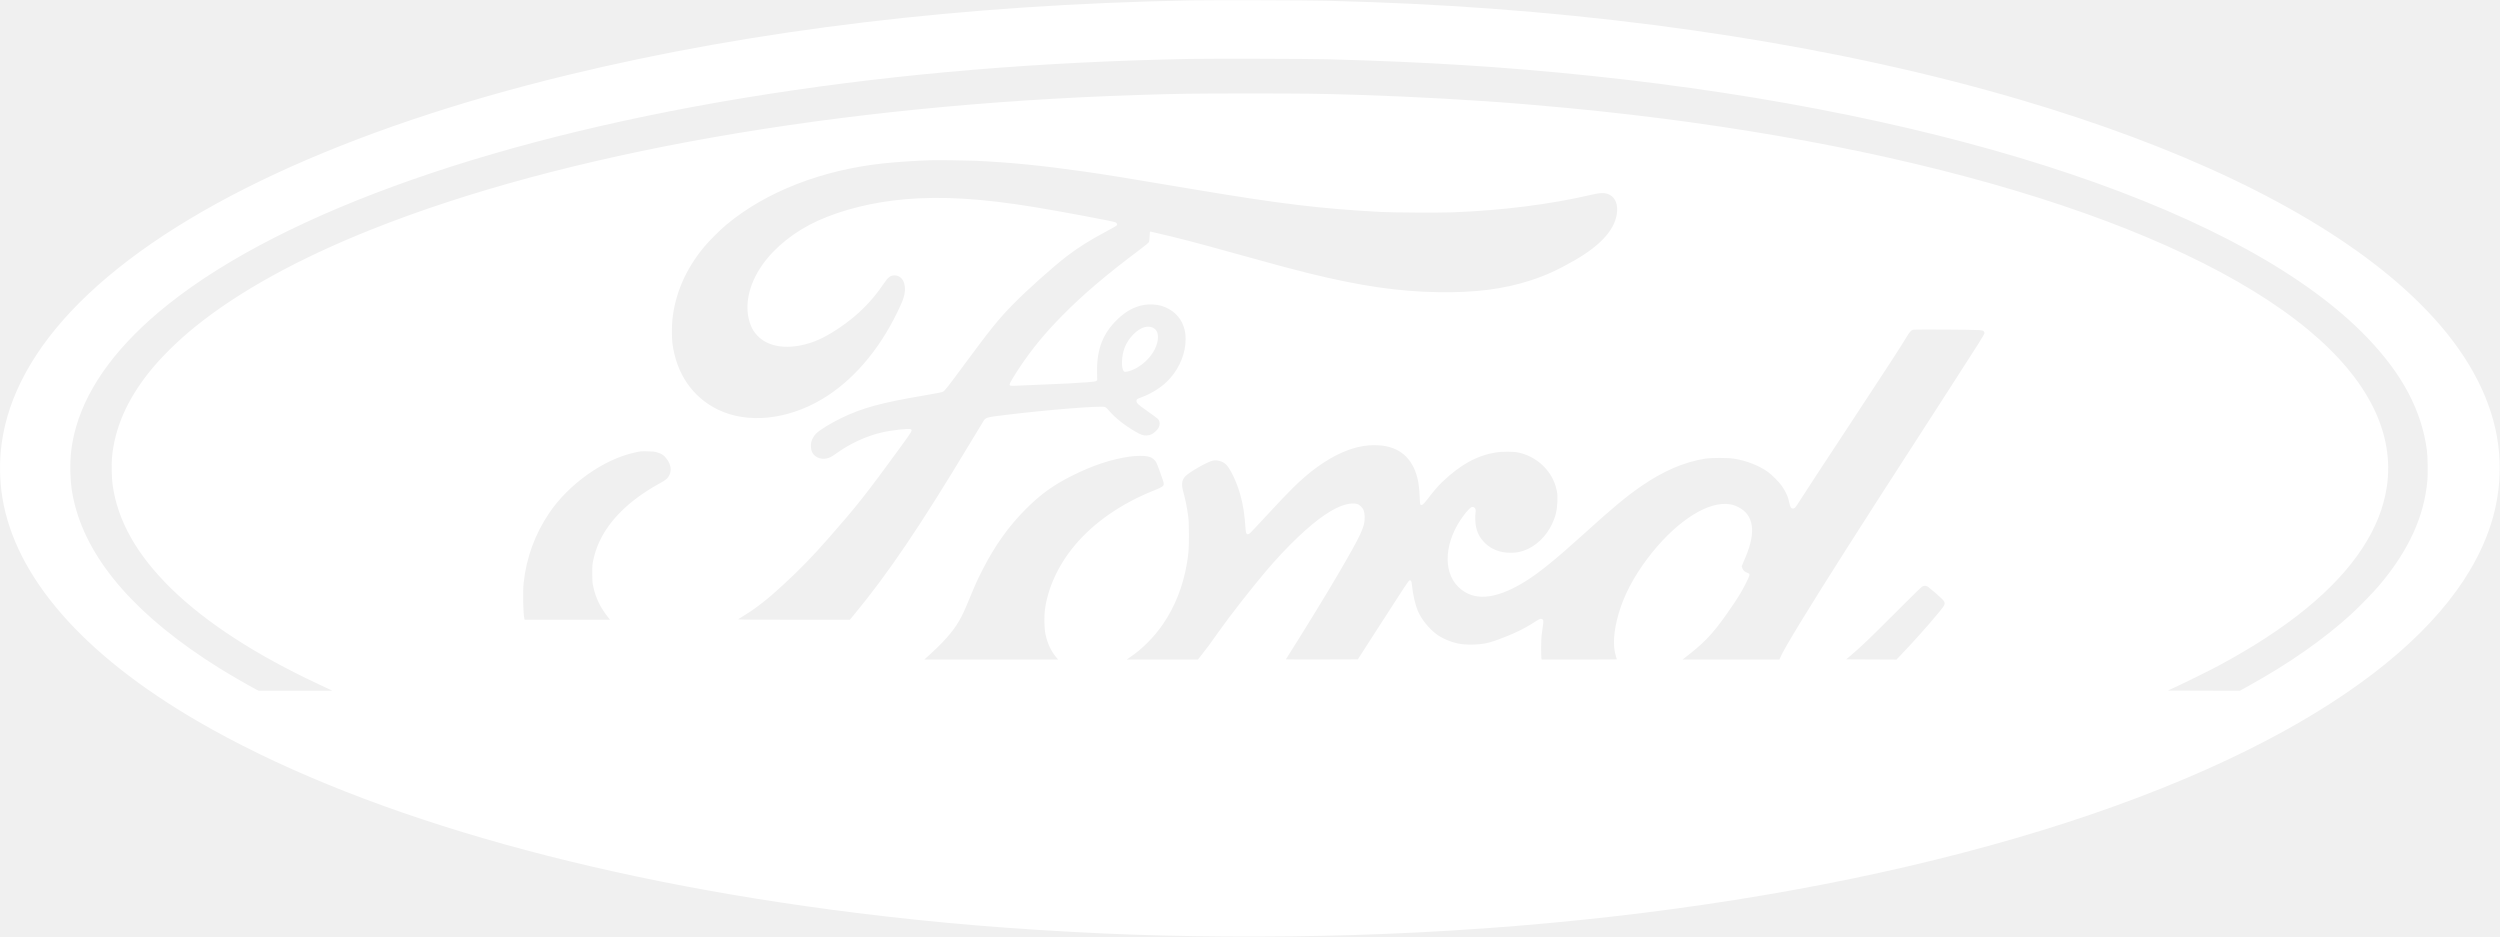
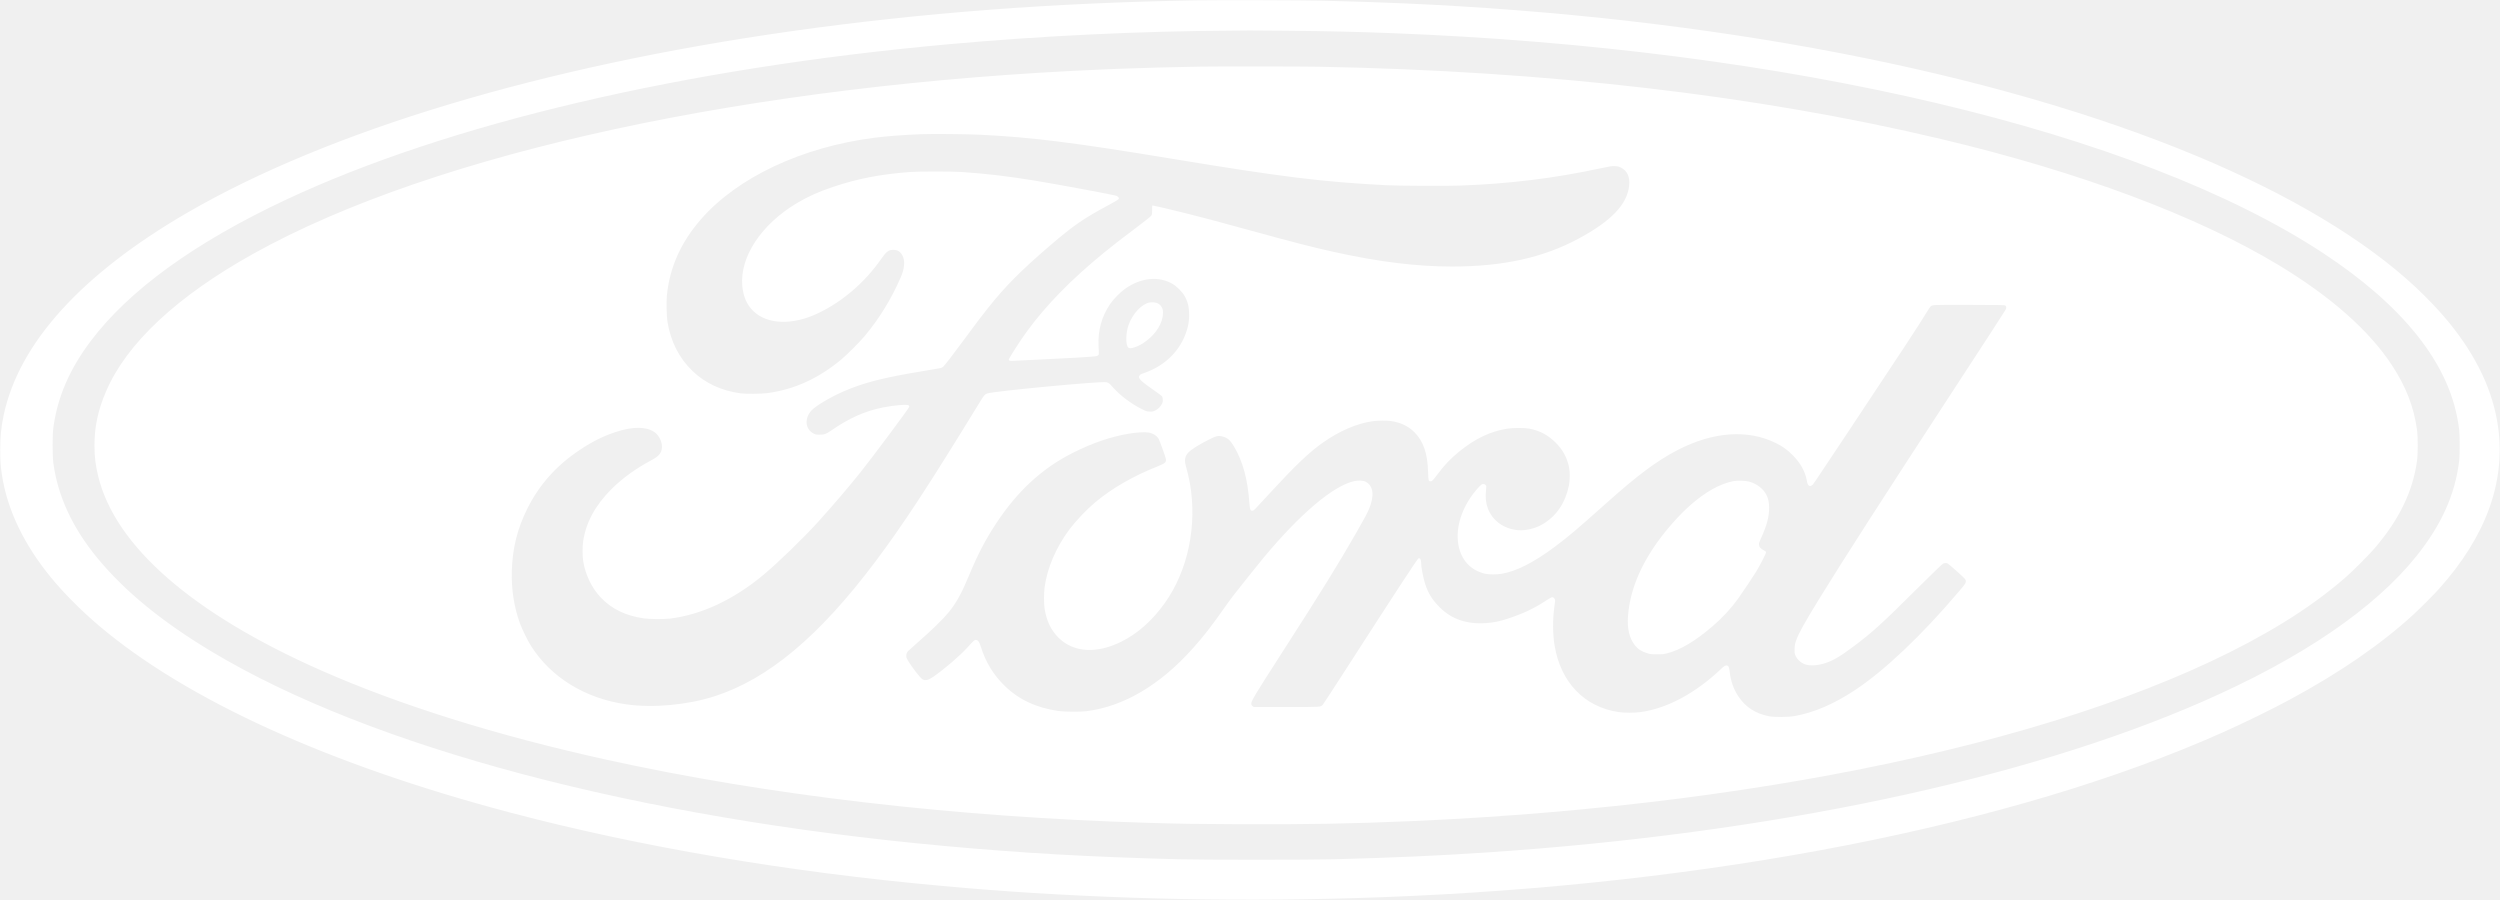
- <svg xmlns="http://www.w3.org/2000/svg" version="1.0" viewBox="0 0 6406 2400" preserveAspectRatio="xMidYMid meet">
+ <svg xmlns="http://www.w3.org/2000/svg" version="1.0" viewBox="0 0 6669 2400" preserveAspectRatio="xMidYMid meet">
  <g transform="translate(0,2400) scale(0.1,-0.1)" fill="#ffffff" stroke="none">
-     <path d="M30500 23990 c-5824 -113 -11153 -751 -15925 -1906 -5738 -1388 -10135 -3436 -12539 -5839 -1155 -1155 -1831 -2381 -1995 -3620 -60 -453 -53 -926 19 -1373 330 -2033 2058 -4017 4990 -5724 3995 -2326 9941 -4058 16905 -4922 2065 -257 4027 -419 6340 -526 1913 -88 4304 -103 6370 -40 9060 276 17390 1997 22920 4736 2468 1222 4296 2616 5357 4084 145 201 209 298 332 502 556 925 811 1854 775 2825 -41 1101 -493 2202 -1338 3258 -401 501 -917 1017 -1491 1491 -2137 1766 -5365 3305 -9452 4509 -4532 1335 -9958 2188 -15653 2460 -647 31 -1191 50 -2120 76 -482 13 -2947 19 -3495 9z m3525 -1509 c2531 -68 4537 -194 6715 -421 9375 -980 16858 -3505 19932 -6726 892 -934 1379 -1857 1514 -2867 21 -158 29 -583 15 -759 -78 -932 -479 -1813 -1232 -2703 -162 -191 -514 -554 -724 -745 -699 -638 -1580 -1255 -2606 -1824 l-245 -136 -923 2 -923 3 193 89 c263 121 894 433 1114 551 1758 944 2984 1947 3680 3010 337 515 545 1037 624 1566 207 1379 -481 2757 -2009 4025 -3316 2752 -10341 4859 -18950 5684 -276 26 -749 68 -1125 100 -1250 105 -2854 194 -4300 240 -946 30 -1353 35 -2750 35 -1453 0 -1817 -5 -2895 -40 -7677 -249 -14708 -1486 -19635 -3455 -1859 -743 -3385 -1585 -4490 -2479 -451 -364 -879 -786 -1182 -1166 -571 -714 -887 -1443 -954 -2195 -15 -167 -6 -531 16 -690 129 -930 625 -1805 1512 -2671 882 -860 2156 -1688 3743 -2430 151 -71 298 -140 325 -153 l50 -25 -943 0 -943 -1 -52 26 c-172 88 -693 389 -962 557 -2068 1291 -3313 2697 -3695 4171 -77 296 -108 525 -117 846 -11 420 33 762 148 1165 310 1079 1113 2145 2364 3140 3011 2394 8532 4326 15395 5389 3398 527 6933 821 10775 896 542 10 3046 4 3540 -9z m-9025 -2601 c868 -39 1708 -123 2780 -276 581 -83 961 -145 2860 -464 2169 -364 3206 -489 4740 -571 323 -17 1489 -23 1840 -10 1266 48 2487 202 3545 447 190 44 263 53 348 43 218 -27 341 -203 324 -462 -30 -440 -392 -857 -1093 -1260 -426 -244 -737 -386 -1124 -512 -691 -224 -1418 -317 -2365 -302 -1028 17 -1994 158 -3330 487 -408 101 -763 196 -1725 463 -1128 314 -1660 453 -2120 556 -102 23 -192 44 -201 47 -15 4 -17 -10 -21 -118 -3 -76 -10 -134 -18 -151 -8 -17 -99 -92 -229 -190 -882 -662 -1462 -1156 -2001 -1703 -430 -437 -767 -846 -1070 -1299 -140 -209 -270 -426 -270 -451 0 -44 15 -47 227 -35 109 6 383 18 608 26 499 18 917 40 1170 61 151 12 195 19 215 33 l25 18 -4 209 c-9 586 149 993 528 1357 212 202 423 317 670 363 127 24 327 15 444 -20 282 -84 491 -277 576 -531 39 -117 51 -195 51 -332 0 -344 -143 -705 -394 -993 -180 -206 -448 -384 -741 -491 -49 -18 -98 -39 -107 -47 -22 -19 -23 -65 -2 -97 24 -36 129 -118 324 -253 96 -67 190 -136 208 -155 42 -43 56 -99 42 -164 -15 -63 -40 -102 -105 -161 -75 -69 -134 -96 -220 -100 -89 -5 -149 16 -293 99 -272 157 -515 350 -669 530 -54 63 -85 91 -111 100 -113 37 -1477 -72 -2577 -207 -448 -55 -475 -62 -530 -146 -16 -24 -174 -285 -352 -580 -1270 -2113 -2098 -3337 -2966 -4385 l-110 -133 -1441 0 c-1409 0 -1440 1 -1411 19 317 196 401 253 605 412 163 126 302 246 535 460 437 403 746 721 1171 1204 714 812 975 1142 1834 2323 301 413 316 438 269 463 -49 26 -480 -21 -743 -82 -395 -91 -814 -284 -1161 -534 -129 -92 -184 -120 -265 -135 -162 -29 -318 48 -369 185 -25 66 -30 176 -11 246 18 69 68 155 122 209 91 93 370 264 651 400 539 260 1020 391 2137 580 313 53 435 78 465 94 46 25 133 136 568 726 650 880 854 1133 1217 1504 362 370 1039 976 1390 1243 304 231 570 399 980 618 233 124 297 162 304 180 8 23 -10 52 -42 69 -48 25 -1412 281 -2085 391 -1340 220 -2360 281 -3307 199 -814 -70 -1608 -266 -2235 -551 -584 -265 -1092 -668 -1414 -1121 -374 -526 -486 -1108 -302 -1561 43 -106 88 -176 165 -258 264 -281 718 -362 1246 -222 280 74 535 199 870 427 458 310 816 667 1118 1114 120 179 176 221 287 221 194 0 305 -214 251 -484 -22 -109 -66 -219 -187 -467 -481 -991 -1162 -1773 -1943 -2231 -892 -523 -1901 -621 -2651 -256 -651 316 -1066 924 -1166 1705 -16 123 -16 453 0 600 73 675 342 1292 809 1858 130 157 405 432 571 571 1016 848 2455 1409 4041 1576 348 36 816 67 1200 79 176 6 911 -4 1150 -14z m25724 -4339 c75 -7 92 -12 108 -31 10 -12 18 -32 18 -44 0 -34 -122 -228 -902 -1436 -1824 -2825 -2089 -3237 -2638 -4100 -979 -1538 -1583 -2528 -1686 -2765 l-28 -65 -1241 0 -1240 1 30 22 c17 12 96 74 176 139 436 349 643 586 1097 1256 145 214 219 339 323 545 107 215 110 231 38 257 -71 26 -112 62 -132 118 l-18 51 24 58 c14 32 50 119 81 193 270 640 202 1073 -199 1270 -104 51 -177 70 -300 77 -566 30 -1367 -526 -2027 -1407 -355 -474 -598 -940 -731 -1400 -134 -461 -157 -843 -67 -1109 11 -33 20 -63 20 -66 0 -3 -434 -5 -964 -5 l-963 0 -7 46 c-9 71 -7 447 4 554 5 52 20 159 32 237 24 158 20 185 -28 204 -33 12 -57 0 -246 -121 -187 -119 -415 -232 -683 -337 -244 -97 -383 -143 -505 -167 -214 -43 -515 -45 -705 -6 -205 43 -411 132 -560 242 -194 143 -388 389 -477 601 -67 163 -123 409 -148 651 -11 109 -21 129 -59 124 -28 -3 -51 -38 -897 -1353 l-431 -670 -921 -3 c-507 -1 -922 0 -922 3 0 2 37 62 82 132 339 532 953 1533 1225 1998 636 1088 721 1271 711 1535 -4 125 -30 192 -99 258 -61 59 -118 76 -238 69 -175 -9 -404 -104 -667 -279 -415 -274 -989 -821 -1530 -1459 -358 -422 -940 -1166 -1194 -1529 -206 -294 -322 -450 -459 -622 l-86 -108 -913 0 -912 0 97 66 c300 202 616 521 832 839 308 451 511 964 610 1535 48 276 56 389 56 750 -1 300 -4 367 -23 510 -27 202 -70 415 -117 580 -56 198 -46 306 37 405 91 107 590 392 724 414 113 17 241 -20 324 -95 108 -98 274 -442 364 -755 77 -265 118 -526 142 -902 9 -140 39 -168 118 -106 15 12 215 225 444 473 587 635 814 858 1134 1113 178 142 431 307 614 400 402 204 748 286 1110 262 517 -34 852 -318 983 -836 32 -127 52 -292 59 -490 6 -159 9 -187 24 -197 35 -22 80 16 186 156 129 171 268 333 368 428 468 445 883 674 1369 756 143 25 449 25 568 1 239 -48 459 -163 634 -329 193 -185 311 -396 363 -649 19 -90 21 -126 17 -269 -7 -232 -44 -390 -138 -589 -151 -320 -421 -575 -719 -679 -127 -44 -210 -57 -355 -56 -250 1 -467 83 -631 237 -171 160 -252 345 -261 597 -3 78 -1 160 6 193 17 92 -15 147 -85 147 -36 0 -121 -86 -226 -227 -481 -645 -539 -1414 -137 -1815 379 -380 939 -342 1689 113 366 222 798 571 1525 1229 748 678 1076 952 1473 1227 559 388 1098 621 1637 709 158 26 583 27 744 1 318 -50 640 -175 864 -334 116 -82 300 -269 376 -381 59 -88 125 -215 149 -292 7 -19 21 -77 32 -129 23 -108 45 -141 95 -141 43 0 63 24 187 220 151 238 532 819 1198 1830 1002 1521 1421 2165 1539 2369 54 92 104 148 145 161 38 12 1576 4 1710 -9z m-33895 -3130 c133 -39 190 -79 267 -187 93 -130 114 -270 59 -391 -37 -84 -95 -135 -235 -210 -236 -126 -508 -304 -699 -457 -561 -449 -898 -950 -1018 -1513 -25 -117 -27 -147 -27 -348 0 -191 3 -234 23 -325 66 -310 187 -557 406 -827 l26 -33 -1094 0 -1095 0 -5 23 c-32 130 -44 697 -19 922 72 652 288 1242 650 1782 502 747 1394 1381 2192 1556 161 36 157 36 335 32 127 -2 175 -7 234 -24z m12579 -106 c80 -19 117 -38 165 -84 50 -47 63 -74 137 -277 88 -239 110 -310 110 -346 0 -53 -48 -85 -239 -161 -840 -333 -1546 -820 -2038 -1407 -423 -504 -694 -1090 -769 -1660 -22 -174 -15 -483 16 -625 51 -239 146 -438 286 -602 l37 -43 -1714 0 -1714 1 35 31 c445 396 692 673 859 963 78 135 140 268 255 547 143 348 219 518 345 763 320 625 670 1114 1106 1550 373 374 708 616 1169 847 545 273 1006 427 1491 498 153 23 378 25 463 5z m20009 -3352 c91 -69 288 -241 345 -300 105 -111 100 -129 -96 -364 -293 -352 -630 -729 -963 -1077 l-108 -113 -644 3 -644 3 121 102 c267 227 496 446 1137 1089 526 528 677 674 705 682 66 19 96 14 147 -25z M29337 15619 c-192 -45 -423 -279 -518 -524 -85 -218 -95 -541 -19 -610 18 -16 27 -17 78 -8 156 29 342 135 491 278 189 182 302 409 303 606 1 123 -43 201 -137 245 -53 25 -126 30 -198 13z" />
+     <path d="M31895 23990 c-3789 -64 -7334 -334 -10775 -821 -6654 -941 -12342 -2650 -16125 -4844 -2816 -1634 -4489 -3477 -4896 -5396 -70 -333 -93 -562 -93 -929 0 -296 7 -406 44 -655 136 -927 581 -1860 1309 -2749 340 -416 814 -891 1281 -1287 2342 -1983 6140 -3709 10981 -4988 3455 -913 7432 -1588 11524 -1955 577 -52 702 -63 1125 -96 3447 -267 7011 -336 10560 -205 8788 325 16894 1912 22465 4398 576 257 1323 622 1795 878 1339 724 2430 1476 3295 2270 186 171 538 525 681 684 1245 1391 1775 2839 1574 4307 -132 963 -573 1896 -1333 2823 -225 274 -562 629 -867 914 -1364 1271 -3354 2463 -5850 3503 -5420 2258 -12947 3707 -21135 4068 -628 28 -1337 51 -2155 71 -561 13 -2798 19 -3405 9z m2440 -810 c1159 -12 1821 -27 2815 -65 10555 -408 19877 -2613 24830 -5872 1047 -689 1884 -1420 2484 -2169 664 -829 1034 -1658 1138 -2549 17 -147 17 -665 0 -810 -107 -900 -469 -1709 -1137 -2545 -1124 -1405 -3067 -2729 -5699 -3882 -4780 -2094 -11561 -3524 -19101 -4028 -1327 -88 -2466 -139 -4085 -182 -644 -17 -3497 -17 -4140 0 -2388 63 -4161 164 -6225 353 -8219 751 -15302 2628 -19565 5185 -1316 789 -2314 1604 -3041 2484 -673 813 -1067 1661 -1186 2550 -26 195 -26 747 0 940 110 814 428 1553 992 2305 1021 1361 2783 2637 5217 3779 4333 2032 10623 3508 17663 4145 2478 225 5127 352 7595 364 223 1 425 3 450 4 25 2 473 -2 995 -7z M32025 22223 c-603 -9 -1734 -39 -2170 -58 -71 -3 -238 -10 -370 -15 -9438 -395 -17880 -2221 -22720 -4915 -2043 -1137 -3388 -2394 -3938 -3680 -212 -493 -307 -939 -307 -1435 0 -306 27 -526 100 -827 458 -1866 2513 -3658 5930 -5170 2099 -929 4703 -1744 7630 -2389 4312 -950 9274 -1529 14445 -1684 901 -27 1187 -31 2440 -37 1806 -8 2986 14 4570 82 9891 428 18571 2403 23280 5298 615 378 1155 771 1650 1200 193 167 636 611 790 792 651 765 1009 1505 1121 2320 26 184 26 646 0 830 -84 613 -293 1149 -670 1725 -606 924 -1634 1831 -3020 2668 -2186 1318 -5309 2485 -8996 3361 -4914 1168 -10520 1819 -16615 1931 -449 8 -2678 11 -3150 3z m-5865 -1818 c1375 -67 2484 -207 5135 -645 2909 -481 3985 -614 5690 -701 331 -17 1597 -23 1957 -10 1339 50 2515 194 3763 463 252 54 289 59 371 56 82 -3 100 -8 167 -41 166 -82 242 -252 216 -483 -55 -499 -476 -939 -1346 -1408 -947 -510 -2016 -746 -3384 -746 -946 0 -1960 126 -3154 391 -578 129 -1059 252 -2165 556 -1040 285 -1343 366 -1770 472 -364 92 -873 211 -897 211 -7 0 -10 -44 -9 -117 1 -102 -2 -123 -20 -153 -14 -24 -146 -130 -426 -340 -427 -321 -578 -439 -848 -659 -864 -706 -1533 -1389 -2042 -2087 -185 -252 -488 -724 -488 -759 0 -28 38 -37 128 -30 48 3 330 17 627 30 811 37 1436 74 1563 91 23 4 52 14 64 24 25 20 25 16 13 255 -20 408 84 784 307 1112 90 133 275 322 406 413 420 295 897 342 1265 124 111 -66 257 -212 315 -316 87 -153 124 -304 124 -503 1 -149 -18 -273 -63 -418 -160 -520 -552 -922 -1094 -1121 -55 -20 -113 -42 -128 -48 -16 -6 -36 -26 -44 -44 -15 -30 -14 -35 4 -71 27 -51 115 -124 361 -296 114 -80 218 -157 232 -171 19 -21 25 -40 28 -91 4 -55 0 -73 -23 -120 -35 -73 -106 -142 -183 -178 -56 -26 -70 -29 -146 -26 -81 4 -90 7 -209 67 -288 145 -578 364 -768 579 -94 107 -119 126 -180 137 -164 29 -2990 -238 -3172 -300 -66 -22 -88 -48 -196 -225 -1354 -2213 -2042 -3264 -2785 -4254 -1496 -1994 -2863 -3139 -4295 -3599 -725 -233 -1645 -317 -2356 -215 -1094 156 -2007 717 -2541 1561 -90 141 -243 456 -299 613 -153 426 -226 903 -212 1385 18 603 147 1124 408 1650 325 653 783 1166 1414 1584 335 222 615 361 950 472 450 148 808 148 1027 1 126 -85 215 -263 206 -412 -10 -153 -77 -233 -298 -351 -401 -214 -758 -473 -1046 -759 -433 -431 -685 -895 -758 -1396 -20 -136 -20 -384 -1 -514 55 -367 229 -729 472 -985 290 -305 659 -484 1148 -556 148 -22 538 -25 695 -6 846 104 1702 505 2500 1171 383 319 1076 991 1451 1406 398 441 823 938 1132 1325 327 409 1285 1695 1301 1746 4 15 1 28 -11 39 -34 34 -390 6 -693 -55 -480 -96 -901 -285 -1382 -618 -131 -91 -177 -107 -303 -107 -89 0 -106 3 -156 27 -229 113 -258 406 -61 619 114 124 503 355 857 509 531 232 1075 370 2115 540 239 39 452 75 473 81 20 5 52 23 70 39 43 37 217 264 584 760 357 482 420 566 619 816 448 564 868 987 1639 1649 624 537 906 731 1575 1088 135 72 243 136 254 151 18 24 18 26 2 51 -9 14 -31 32 -49 40 -53 24 -1665 324 -2227 414 -719 116 -1260 179 -1910 223 -244 17 -1149 17 -1370 0 -789 -59 -1396 -176 -2055 -397 -379 -126 -672 -258 -968 -434 -950 -567 -1523 -1434 -1456 -2204 25 -292 126 -518 305 -685 375 -352 1044 -370 1719 -47 654 312 1244 820 1682 1448 139 198 196 241 323 242 114 0 191 -48 244 -153 74 -145 57 -344 -49 -587 -247 -568 -566 -1088 -951 -1551 -136 -164 -483 -511 -639 -640 -611 -504 -1245 -793 -1960 -890 -163 -22 -582 -26 -725 -6 -510 71 -936 269 -1273 592 -361 344 -587 791 -673 1325 -21 136 -30 519 -15 682 71 754 375 1434 918 2053 978 1115 2691 1918 4616 2165 344 44 782 77 1247 95 325 12 1210 4 1590 -15z m27339 -4559 c30 -27 26 -71 -11 -130 -152 -241 -450 -700 -1368 -2106 -1886 -2888 -2933 -4517 -3572 -5555 -415 -674 -573 -958 -634 -1140 -32 -93 -38 -127 -42 -220 -3 -95 -1 -118 18 -168 42 -113 154 -215 274 -253 130 -41 333 -27 529 37 210 68 401 181 756 447 495 370 751 603 1688 1535 428 424 675 663 698 672 39 17 83 19 117 6 26 -10 393 -335 451 -399 29 -33 37 -50 37 -80 0 -49 -13 -68 -186 -272 -990 -1168 -1982 -2109 -2779 -2635 -560 -369 -1085 -594 -1605 -687 -170 -30 -545 -33 -685 -4 -363 74 -624 245 -817 536 -125 190 -200 405 -228 658 -12 106 -29 149 -65 158 -45 11 -74 -5 -174 -100 -681 -644 -1437 -1047 -2141 -1142 -164 -22 -437 -22 -585 1 -911 138 -1540 792 -1704 1770 -52 310 -54 713 -7 1033 24 155 25 175 12 206 -15 36 -41 56 -74 56 -11 0 -74 -35 -139 -78 -330 -219 -612 -353 -1035 -493 -220 -73 -379 -106 -579 -120 -522 -37 -931 103 -1251 428 -194 196 -301 369 -381 618 -53 167 -107 447 -107 563 0 85 -28 130 -71 117 -27 -9 -629 -930 -1907 -2915 -338 -525 -628 -970 -646 -989 -60 -64 -10 -61 -970 -61 l-874 0 -31 26 c-26 21 -31 33 -31 68 0 71 100 237 813 1346 1080 1679 1500 2359 2000 3231 208 363 283 504 331 620 143 348 112 606 -86 714 -69 38 -196 46 -315 20 -556 -123 -1440 -870 -2413 -2040 -140 -168 -570 -705 -820 -1025 -37 -47 -111 -148 -165 -225 -438 -620 -589 -817 -909 -1175 -868 -973 -1846 -1549 -2836 -1672 -160 -20 -595 -17 -745 5 -590 87 -1054 303 -1429 667 -306 296 -515 638 -646 1062 -37 119 -75 168 -130 168 -36 0 -45 -8 -225 -204 -209 -229 -586 -553 -908 -780 -129 -91 -223 -112 -293 -64 -65 44 -282 325 -387 502 -34 57 -41 78 -41 120 0 48 16 89 46 126 7 9 87 80 178 160 456 399 745 679 910 880 199 244 346 510 538 975 231 558 444 967 727 1395 570 865 1230 1472 2049 1882 524 263 993 424 1486 509 200 35 437 48 533 30 124 -23 225 -90 271 -180 24 -45 174 -461 183 -507 22 -104 -6 -131 -214 -214 -659 -261 -1224 -587 -1678 -969 -215 -180 -508 -488 -671 -706 -362 -481 -601 -1038 -669 -1560 -20 -152 -20 -428 0 -557 50 -333 179 -596 388 -795 400 -380 1002 -414 1652 -94 440 217 830 562 1165 1031 621 869 872 2072 670 3210 -20 109 -67 312 -110 465 -48 178 -7 295 142 406 122 90 246 164 453 270 219 112 270 124 385 95 135 -35 206 -95 305 -261 240 -402 372 -890 414 -1525 11 -169 34 -213 99 -189 31 12 10 -10 456 474 670 728 1036 1077 1397 1332 445 315 918 519 1337 577 127 18 371 21 477 6 266 -38 477 -138 640 -304 238 -241 346 -560 361 -1066 7 -215 13 -240 62 -240 43 0 62 19 185 182 186 249 346 418 569 601 432 355 846 552 1303 623 150 23 446 23 572 1 279 -50 503 -168 709 -372 192 -189 303 -393 360 -657 27 -123 25 -359 -5 -497 -99 -467 -338 -815 -706 -1029 -138 -80 -294 -131 -469 -152 -244 -29 -519 48 -708 198 -259 206 -372 508 -326 877 10 83 9 97 -6 119 -19 29 -54 41 -93 31 -15 -3 -56 -37 -92 -76 -457 -493 -661 -1126 -526 -1638 95 -358 342 -597 700 -678 97 -22 312 -21 440 2 394 69 850 301 1405 715 377 281 572 447 1421 1204 808 721 1317 1099 1864 1382 946 490 1873 555 2620 184 181 -90 302 -177 445 -320 211 -210 342 -449 381 -694 19 -120 69 -160 137 -109 38 28 -2 -30 894 1318 1518 2284 1958 2954 2156 3281 51 83 100 159 111 168 50 46 41 45 1037 43 911 -2 943 -3 963 -21z M30660 15930 c-209 -44 -447 -300 -553 -597 -81 -223 -83 -553 -4 -608 31 -22 78 -19 165 11 108 36 201 87 313 171 271 204 441 489 443 744 0 74 -3 93 -28 142 -43 89 -117 135 -229 142 -34 2 -82 0 -107 -5z M46245 11166 c-366 -70 -754 -288 -1170 -656 -273 -242 -601 -610 -847 -950 -481 -666 -747 -1326 -799 -1985 -26 -343 35 -604 187 -793 84 -104 173 -160 331 -209 80 -25 103 -27 253 -27 147 -1 177 2 272 26 356 90 751 326 1218 727 261 225 497 481 676 732 136 191 407 597 484 724 103 170 260 477 260 508 0 22 -9 31 -57 56 -85 43 -125 88 -130 148 -4 42 2 63 55 178 155 338 216 568 215 810 -1 147 -20 241 -71 342 -83 163 -252 295 -454 354 -93 27 -318 35 -423 15z" />
  </g>
</svg>
